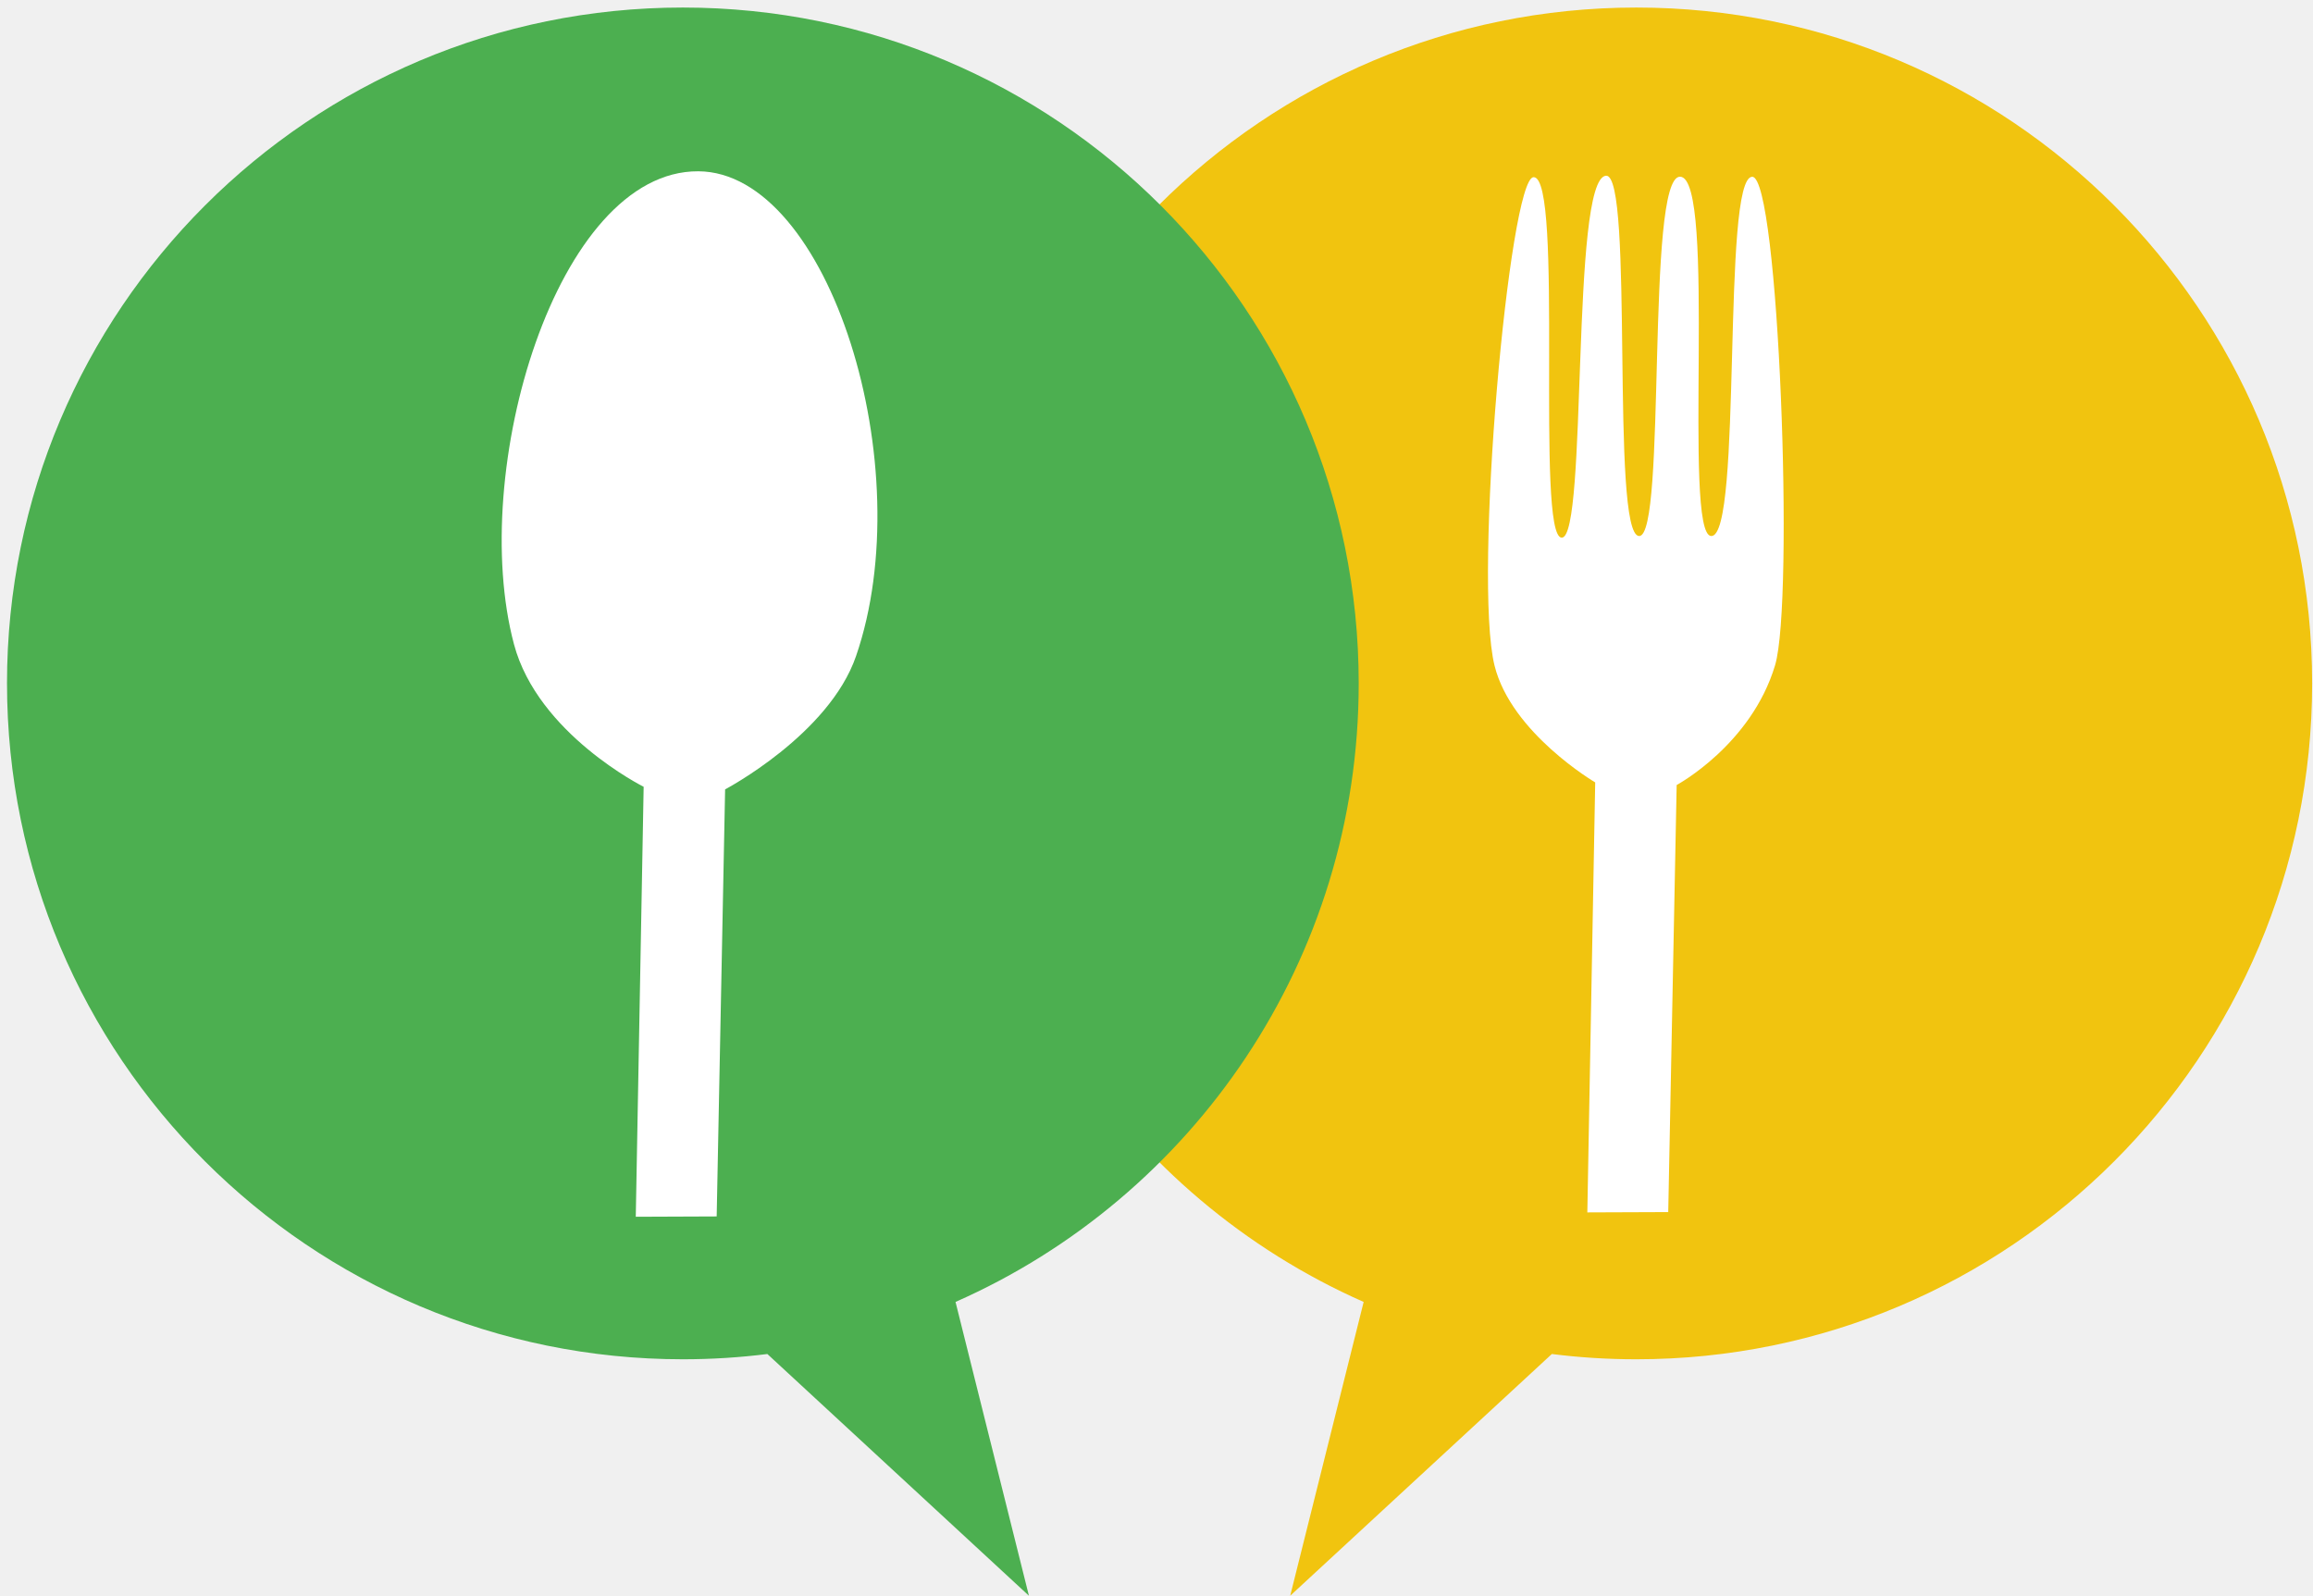
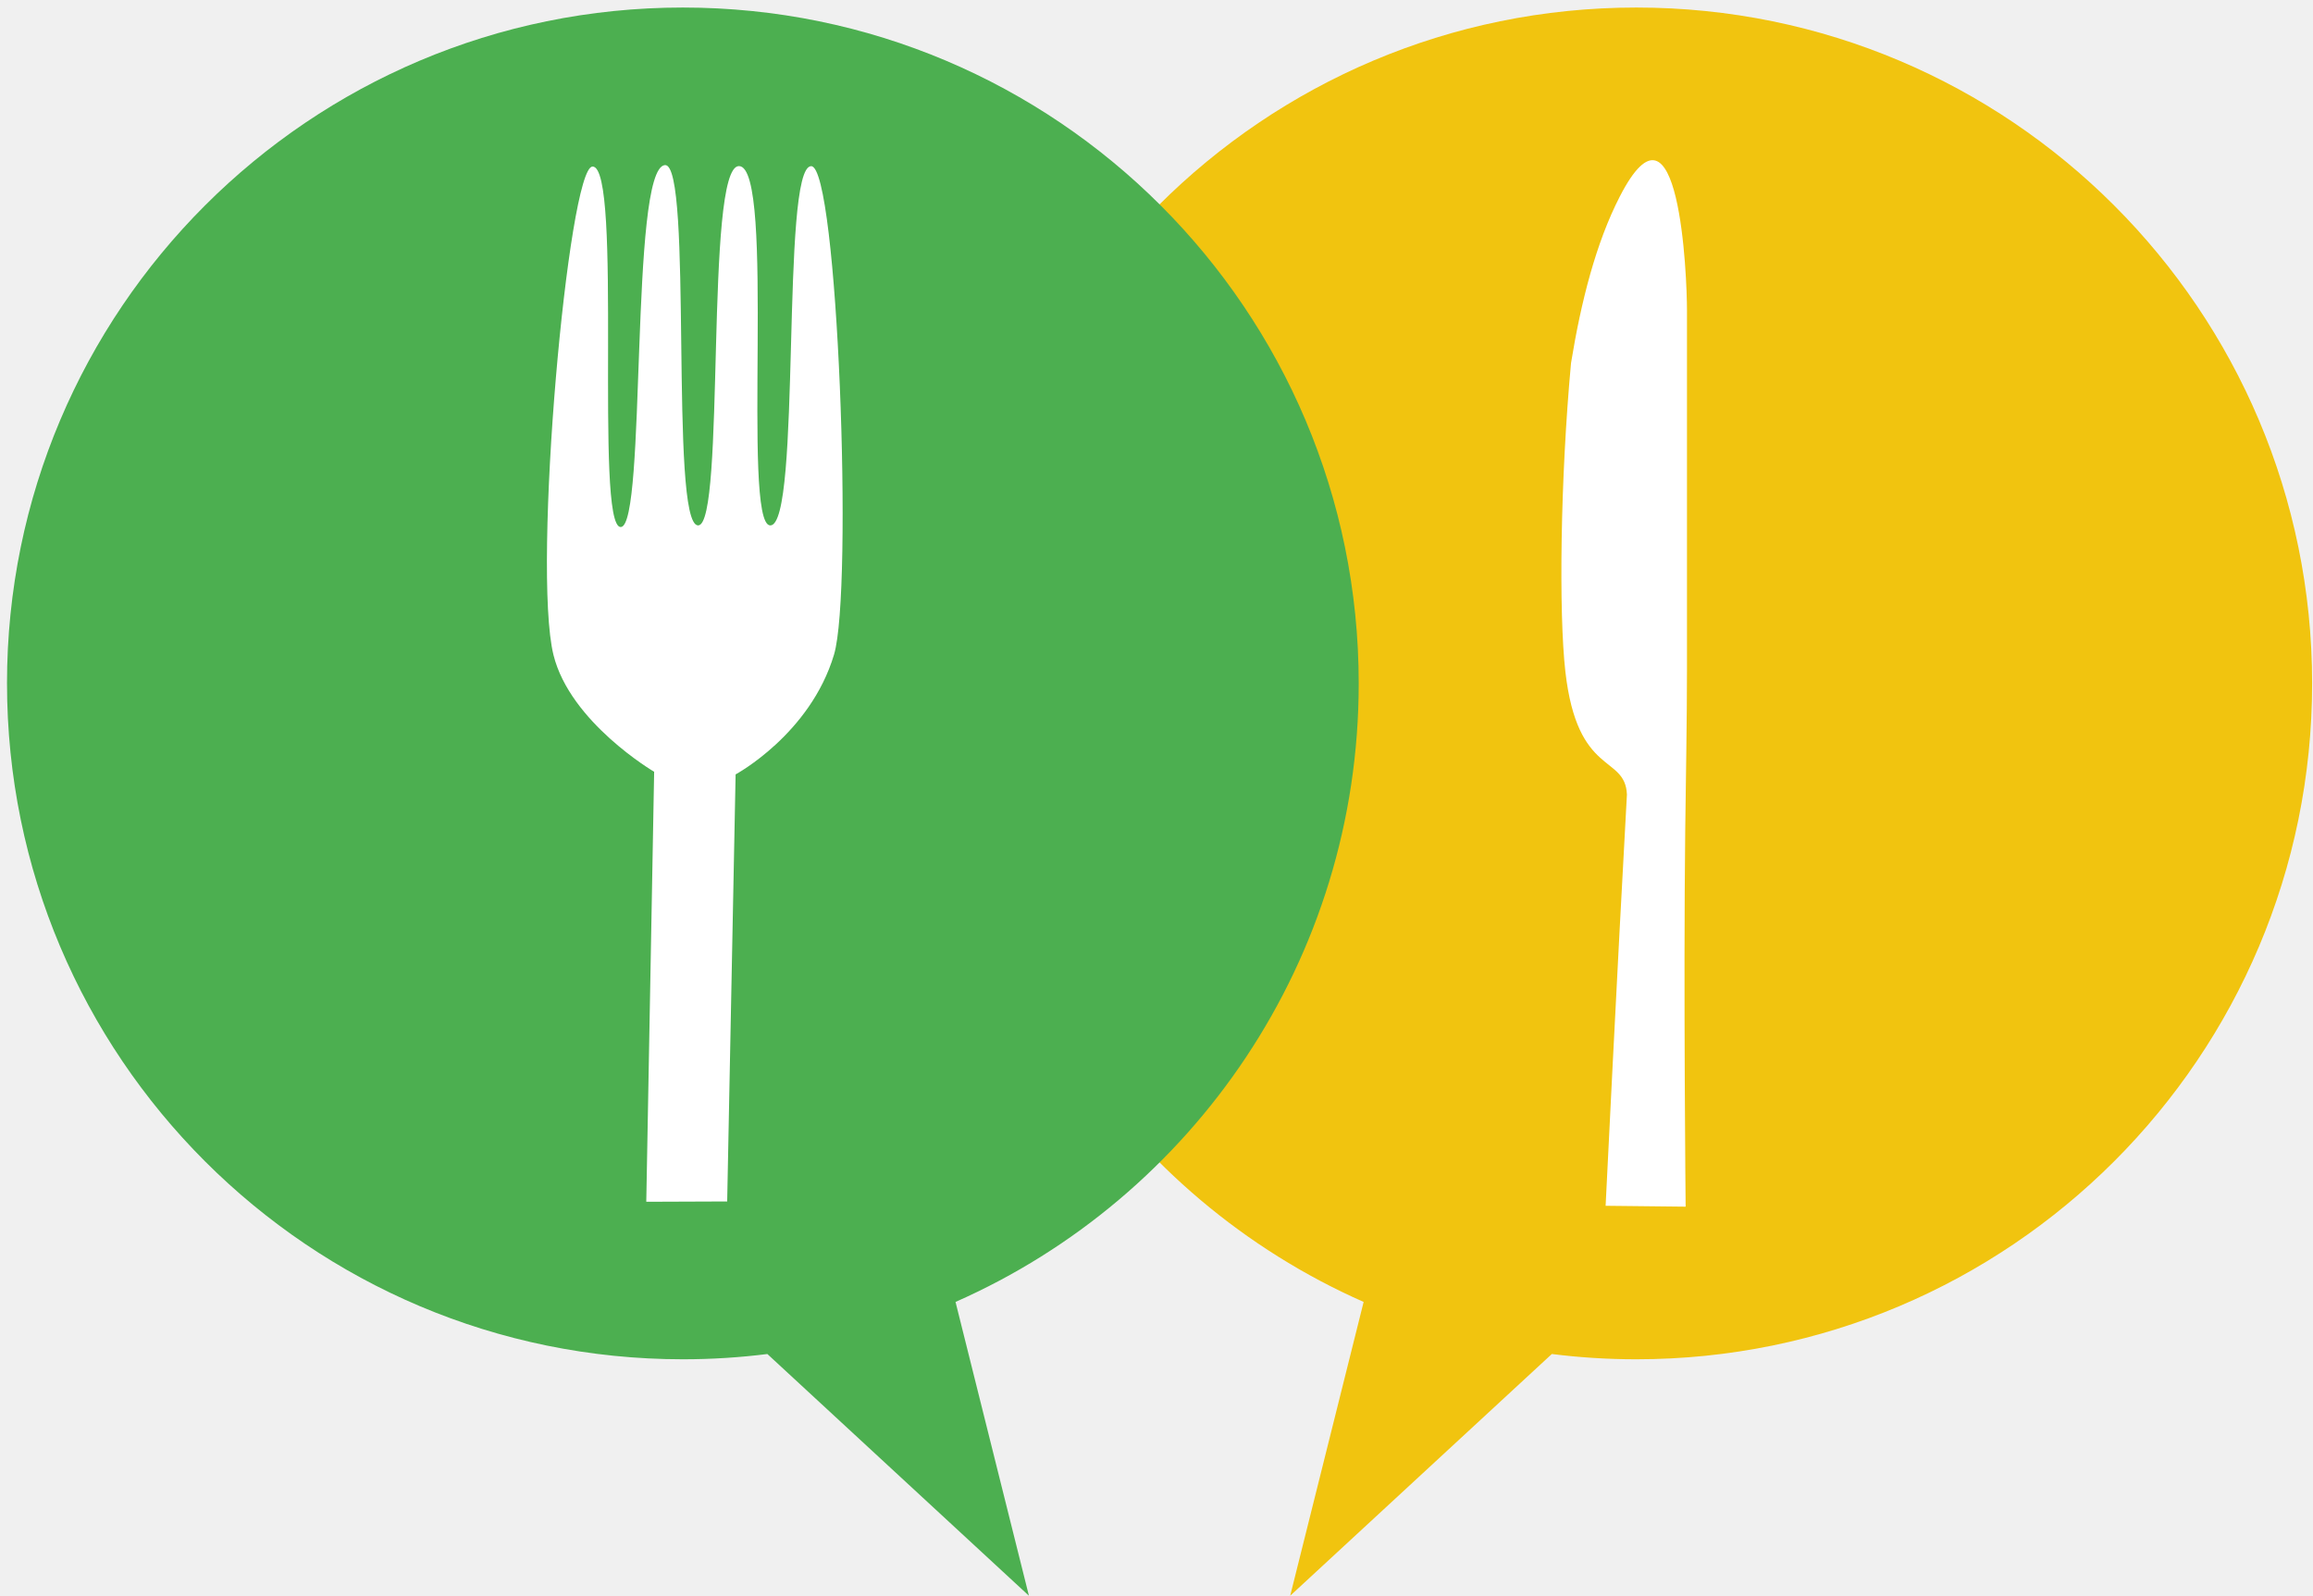
<svg xmlns="http://www.w3.org/2000/svg" version="1.1" width="144.894" height="99.973" id="svg4352">
  <defs id="defs4354" />
  <g id="g3860">
-     <g id="g3887" transform="translate(233.6009,1.344176)">
-       <path d="m -131.096,-0.872 c -23.38,0 -42.338,18.955 -42.338,42.338 0,17.305 10.381,32.181 25.257,38.746 l -4.601,18.404 16.389,-15.142 c 1.733,0.218 3.499,0.33 5.29,0.33 23.383,0 42.338,-18.955 42.338,-42.338 0,-23.383 -18.952,-42.338 -42.335,-42.338 z" id="path3063-9-8-6-7-1-5-4-9" style="fill:#f1c40f;fill-opacity:1" />
-       <path id="path2993-9-1" d="m -134.165,74.602 0.493,-26.935 c 0,0 -5.259,-3.089 -6.306,-7.318 -1.349,-5.452 0.927,-30.551 2.443,-30.595 1.919,-0.056 0.098,22.58 1.768,22.582 1.636,0.002 0.545,-22.459 2.767,-22.673 1.785,-0.172 0.259,22.515 2.077,22.571 1.746,0.054 0.402,-22.526 2.565,-22.509 2.332,0.019 0.137,22.449 1.954,22.509 1.983,0.065 0.637,-22.517 2.572,-22.504 1.666,0.011 2.636,26.554 1.428,30.597 -1.491,4.988 -6.165,7.504 -6.165,7.504 l -0.528,26.752 z" style="fill:#ffffff;stroke:none" />
-     </g>
+     <path style="fill:#f1c40f;fill-opacity:1" id="path3063-9-8-6-7-1-5-4-9" d="m 102.504,0.472 c -23.38,0 -42.338,18.955 -42.338,42.338 0,17.305 10.381,32.181 25.257,38.746 l -4.601,18.404 16.389,-15.142 c 1.733,0.218 3.499,0.33 5.29,0.33 23.383,0 42.338,-18.955 42.338,-42.338 0,-23.383 -18.952,-42.338 -42.335,-42.338 z" />
    <g id="g3891" transform="translate(86.48328,1.344176)">
      <path d="m -86.044,41.466 c 0,23.383 18.958,42.338 42.341,42.338 1.791,0 3.556,-0.112 5.29,-0.33 l 16.385,15.142 -4.598,-18.404 c 14.876,-6.565 25.257,-21.441 25.257,-38.746 0,-23.383 -18.958,-42.338 -42.338,-42.338 -23.38,0 -42.338,18.955 -42.338,42.338 z" id="path3065-4-9-2-1-3-4-3-7" style="fill:#4caf50;fill-opacity:1" />
-       <path id="path2993-7" d="m -46.656,74.876 0.493,-26.935 c 0,0 -6.623,-3.304 -8.122,-8.925 -2.896,-10.854 2.674,-29.674 11.544,-29.63 8.204,0.041 13.955,18.559 9.882,30.372 -1.697,4.921 -8.201,8.346 -8.201,8.346 l -0.528,26.752 z" style="fill:#ffffff;stroke:none" />
    </g>
+     <path id="path16" style="fill:#ffffff;fill-opacity:1;fill-rule:evenodd;stroke:none" d="m 101.907,49.94 c -0.588,10.532 -1.326,25.593 -1.326,25.593 l 5.013,0.055 c 0,0 -0.139,-13.691 -0.026,-23.526 0.039,-3.377 0.11,-6.768 0.11,-10.153 0,-1.786 0,-3.537 0,-5.315 l 0,-17.178 c 0,-2.042 -0.469,-14.399 -4.213,-7.097 -1.484,2.895 -2.416,6.531 -3.05,10.42 -0.671,7.238 -0.773,15.666 -0.355,19.332 0.755,6.625 3.747,5.173 3.856,7.7" />
+     <path style="fill:#ffffff;stroke:none" d="m 40.485,75.281 0.493,-26.935 c 0,0 -5.259,-3.089 -6.306,-7.318 -1.349,-5.452 0.927,-30.551 2.443,-30.595 1.919,-0.056 0.098,22.58 1.768,22.582 1.636,0.002 0.545,-22.459 2.767,-22.673 1.785,-0.172 0.259,22.515 2.077,22.571 1.746,0.054 0.402,-22.526 2.565,-22.509 2.332,0.019 0.137,22.449 1.954,22.509 1.983,0.065 0.637,-22.517 2.572,-22.504 1.666,0.011 2.636,26.554 1.428,30.597 -1.491,4.988 -6.165,7.504 -6.165,7.504 l -0.528,26.752 z" id="path2993-9-1" />
  </g>
</svg>
